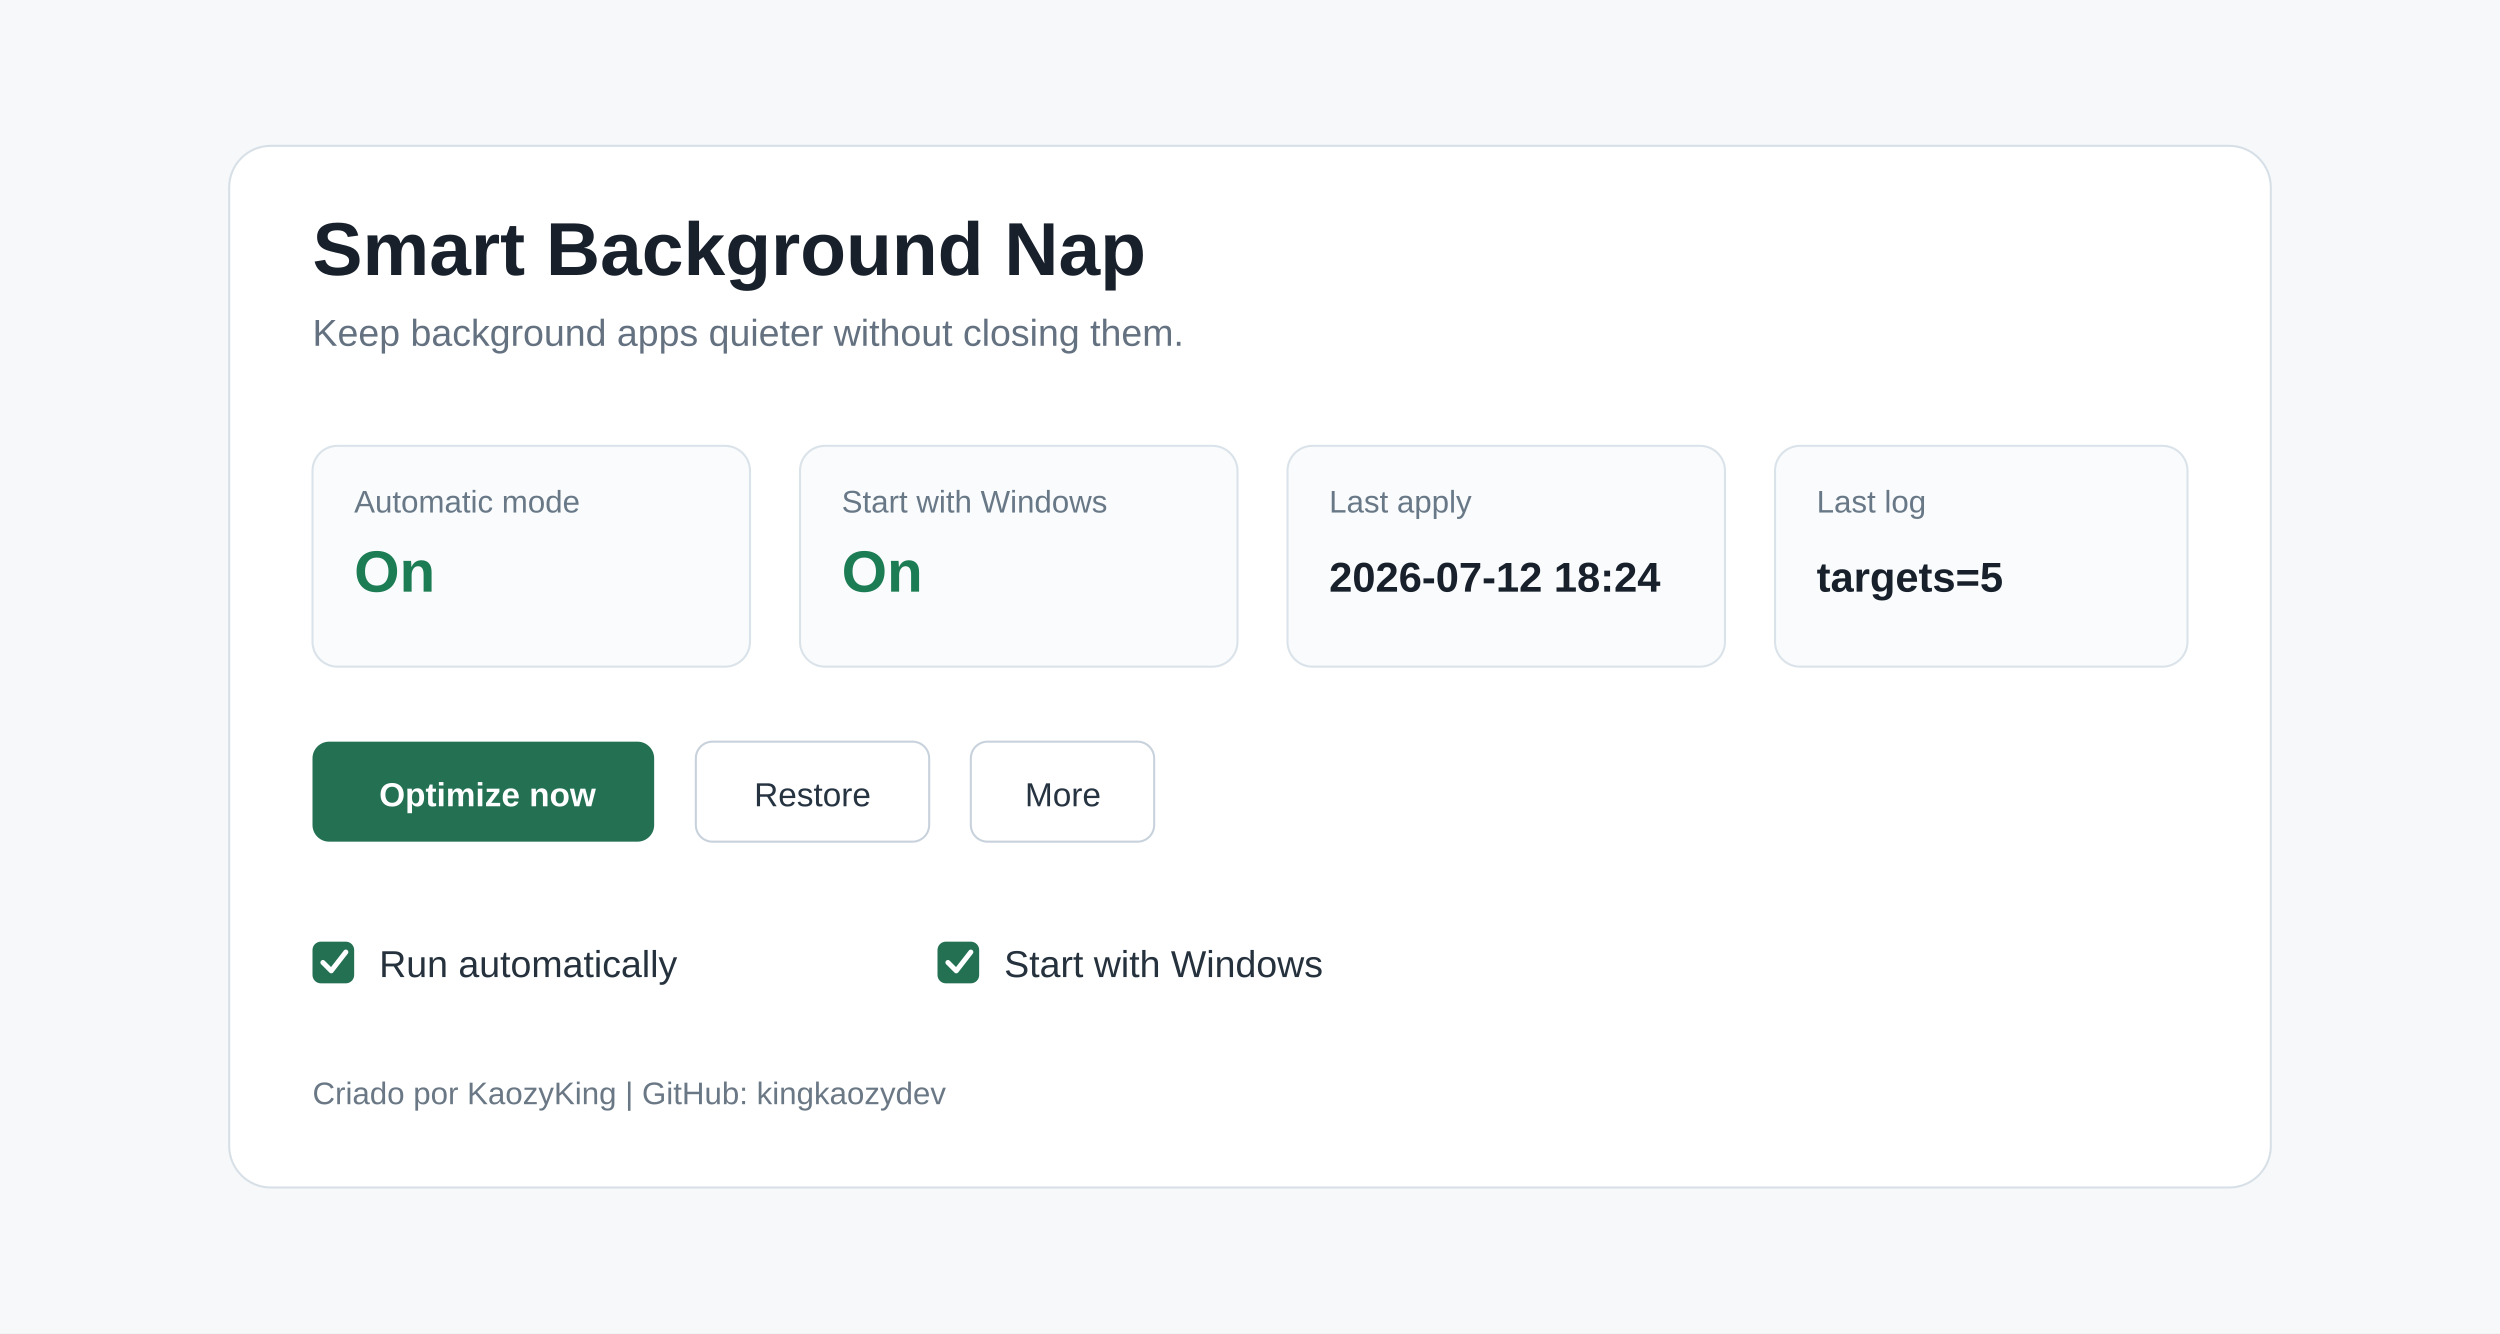
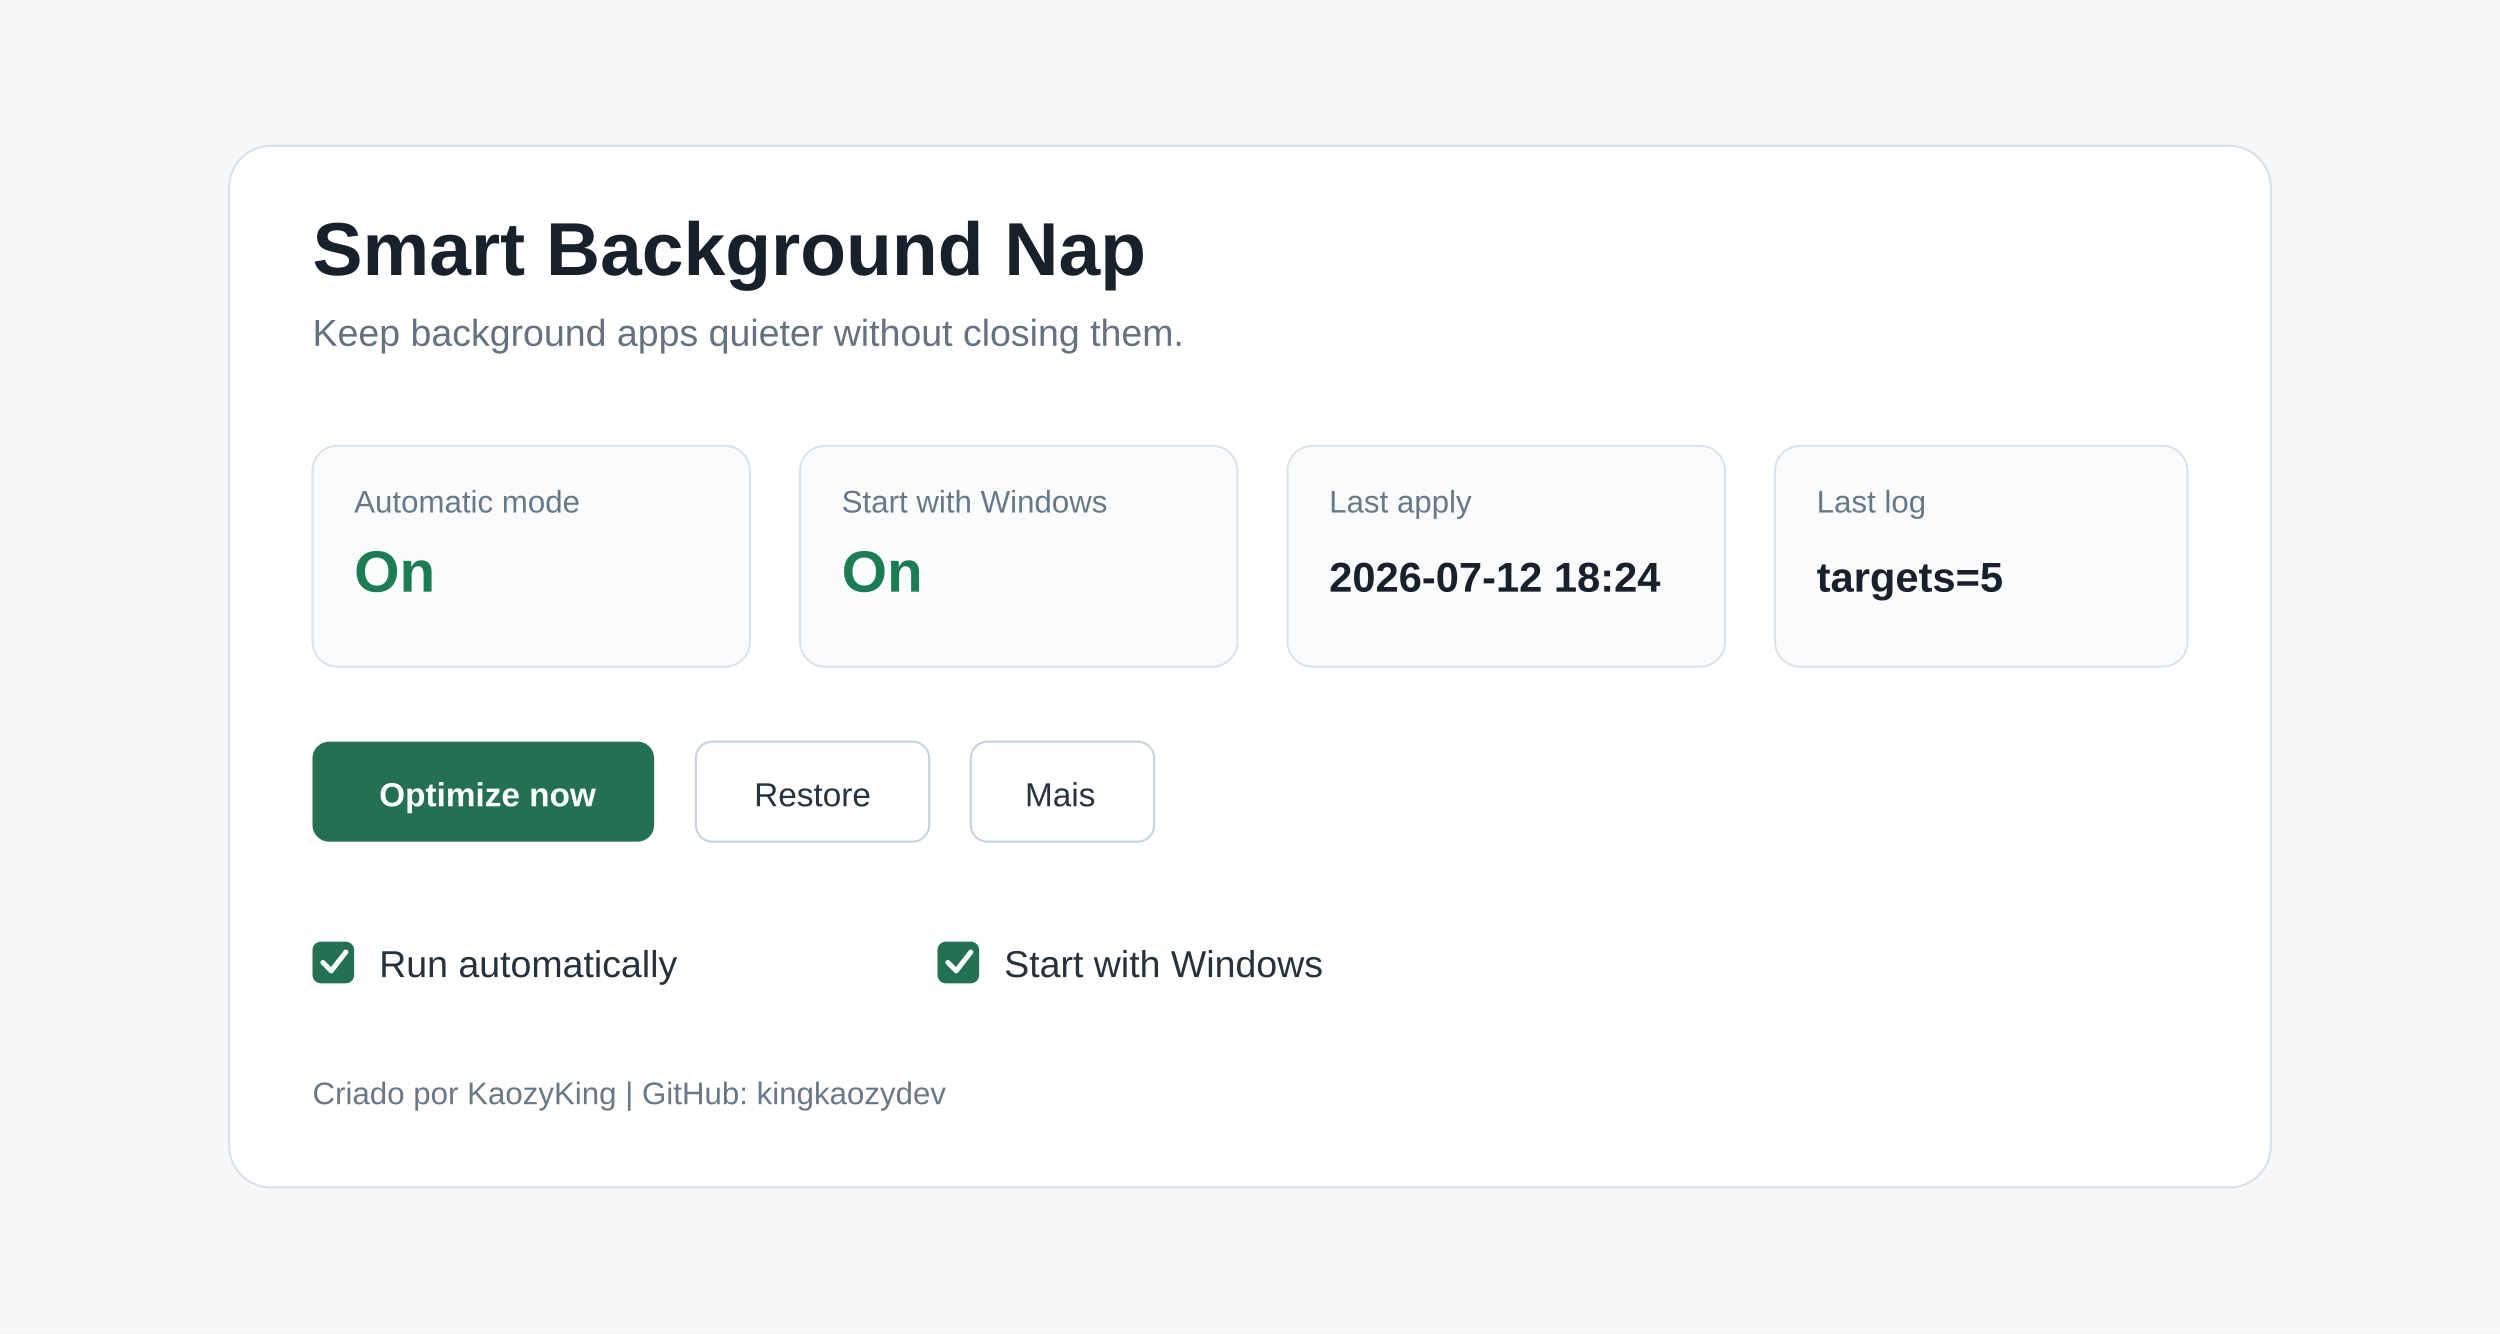
<svg xmlns="http://www.w3.org/2000/svg" width="1200" height="640" viewBox="0 0 1200 640" role="img" aria-labelledby="title desc">
  <rect width="1200" height="640" fill="#f6f8fa" />
  <rect x="110" y="70" width="980" height="500" rx="20" fill="#ffffff" stroke="#d8e0e7" />
  <text x="150" y="132" fill="#18202b" font-family="Segoe UI, Arial, sans-serif" font-size="36" font-weight="700">Smart Background Nap</text>
  <text x="150" y="166" fill="#647180" font-family="Segoe UI, Arial, sans-serif" font-size="18">Keep background apps quieter without closing them.</text>
  <g transform="translate(150 214)">
    <rect width="210" height="106" rx="12" fill="#f9fbfc" stroke="#dbe3ea" />
    <text x="20" y="32" fill="#687887" font-family="Segoe UI, Arial, sans-serif" font-size="15">Automatic mode</text>
    <text x="20" y="70" fill="#1c7c54" font-family="Segoe UI, Arial, sans-serif" font-size="28" font-weight="700">On</text>
  </g>
  <g transform="translate(384 214)">
    <rect width="210" height="106" rx="12" fill="#f9fbfc" stroke="#dbe3ea" />
    <text x="20" y="32" fill="#687887" font-family="Segoe UI, Arial, sans-serif" font-size="15">Start with Windows</text>
    <text x="20" y="70" fill="#1c7c54" font-family="Segoe UI, Arial, sans-serif" font-size="28" font-weight="700">On</text>
  </g>
  <g transform="translate(618 214)">
    <rect width="210" height="106" rx="12" fill="#f9fbfc" stroke="#dbe3ea" />
    <text x="20" y="32" fill="#687887" font-family="Segoe UI, Arial, sans-serif" font-size="15">Last apply</text>
    <text x="20" y="70" fill="#18202b" font-family="Segoe UI, Arial, sans-serif" font-size="20" font-weight="700">2026-07-12 18:24</text>
  </g>
  <g transform="translate(852 214)">
    <rect width="198" height="106" rx="12" fill="#f9fbfc" stroke="#dbe3ea" />
    <text x="20" y="32" fill="#687887" font-family="Segoe UI, Arial, sans-serif" font-size="15">Last log</text>
    <text x="20" y="70" fill="#18202b" font-family="Segoe UI, Arial, sans-serif" font-size="20" font-weight="700">targets=5</text>
  </g>
  <g transform="translate(150 356)">
    <rect width="164" height="48" rx="8" fill="#237053" />
    <text x="32" y="31" fill="#ffffff" font-family="Segoe UI, Arial, sans-serif" font-size="16" font-weight="700">Optimize now</text>
    <rect x="184" width="112" height="48" rx="8" fill="#ffffff" stroke="#c8d2dc" />
    <text x="212" y="31" fill="#263341" font-family="Segoe UI, Arial, sans-serif" font-size="16">Restore</text>
    <rect x="316" width="88" height="48" rx="8" fill="#ffffff" stroke="#c8d2dc" />
-     <text x="342" y="31" fill="#263341" font-family="Segoe UI, Arial, sans-serif" font-size="16">More</text>
+     <text x="342" y="31" fill="#263341" font-family="Segoe UI, Arial, sans-serif" font-size="16">Mais</text>
  </g>
  <g transform="translate(150 452)">
    <rect width="20" height="20" rx="4" fill="#237053" />
    <path d="M5 10 l4 4 l7 -9" fill="none" stroke="#ffffff" stroke-width="2.4" stroke-linecap="round" stroke-linejoin="round" />
    <text x="32" y="17" fill="#25313d" font-family="Segoe UI, Arial, sans-serif" font-size="18">Run automatically</text>
    <rect x="300" width="20" height="20" rx="4" fill="#237053" />
    <path d="M305 10 l4 4 l7 -9" fill="none" stroke="#ffffff" stroke-width="2.4" stroke-linecap="round" stroke-linejoin="round" />
    <text x="332" y="17" fill="#25313d" font-family="Segoe UI, Arial, sans-serif" font-size="18">Start with Windows</text>
  </g>
  <text x="150" y="530" fill="#6a7785" font-family="Segoe UI, Arial, sans-serif" font-size="15">Criado por KaozyKing | GitHub: kingkaozydev</text>
</svg>
